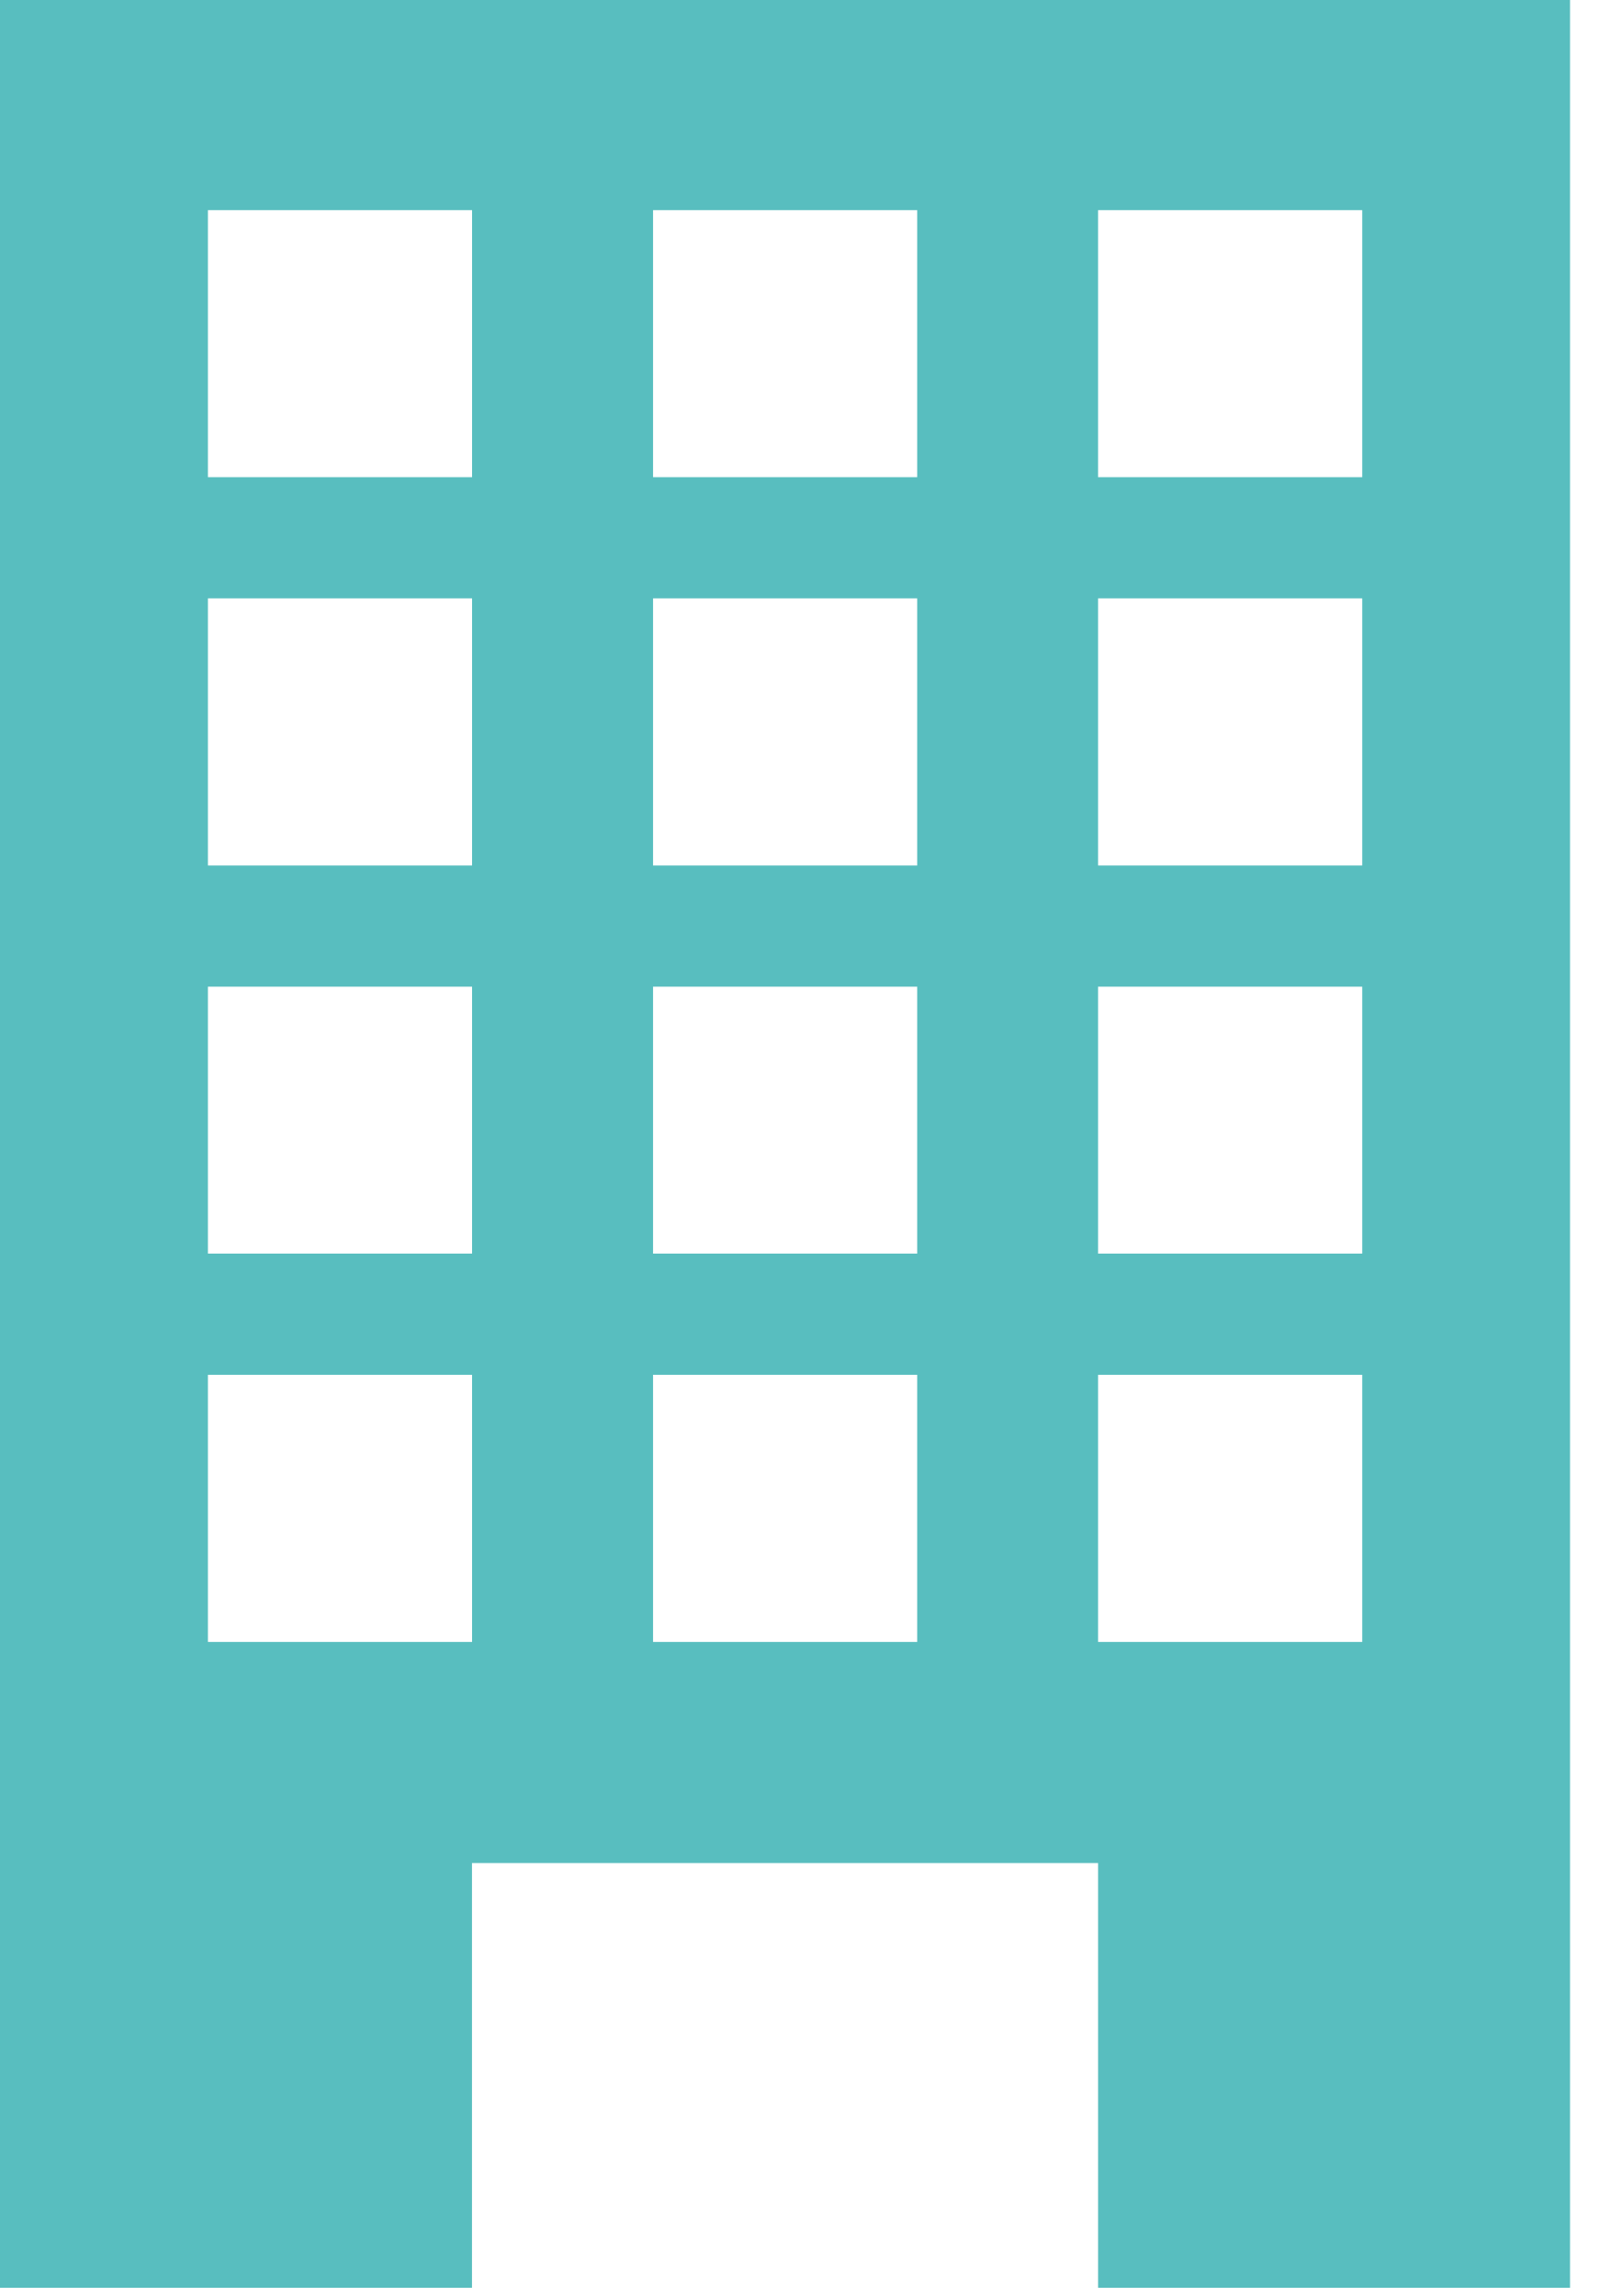
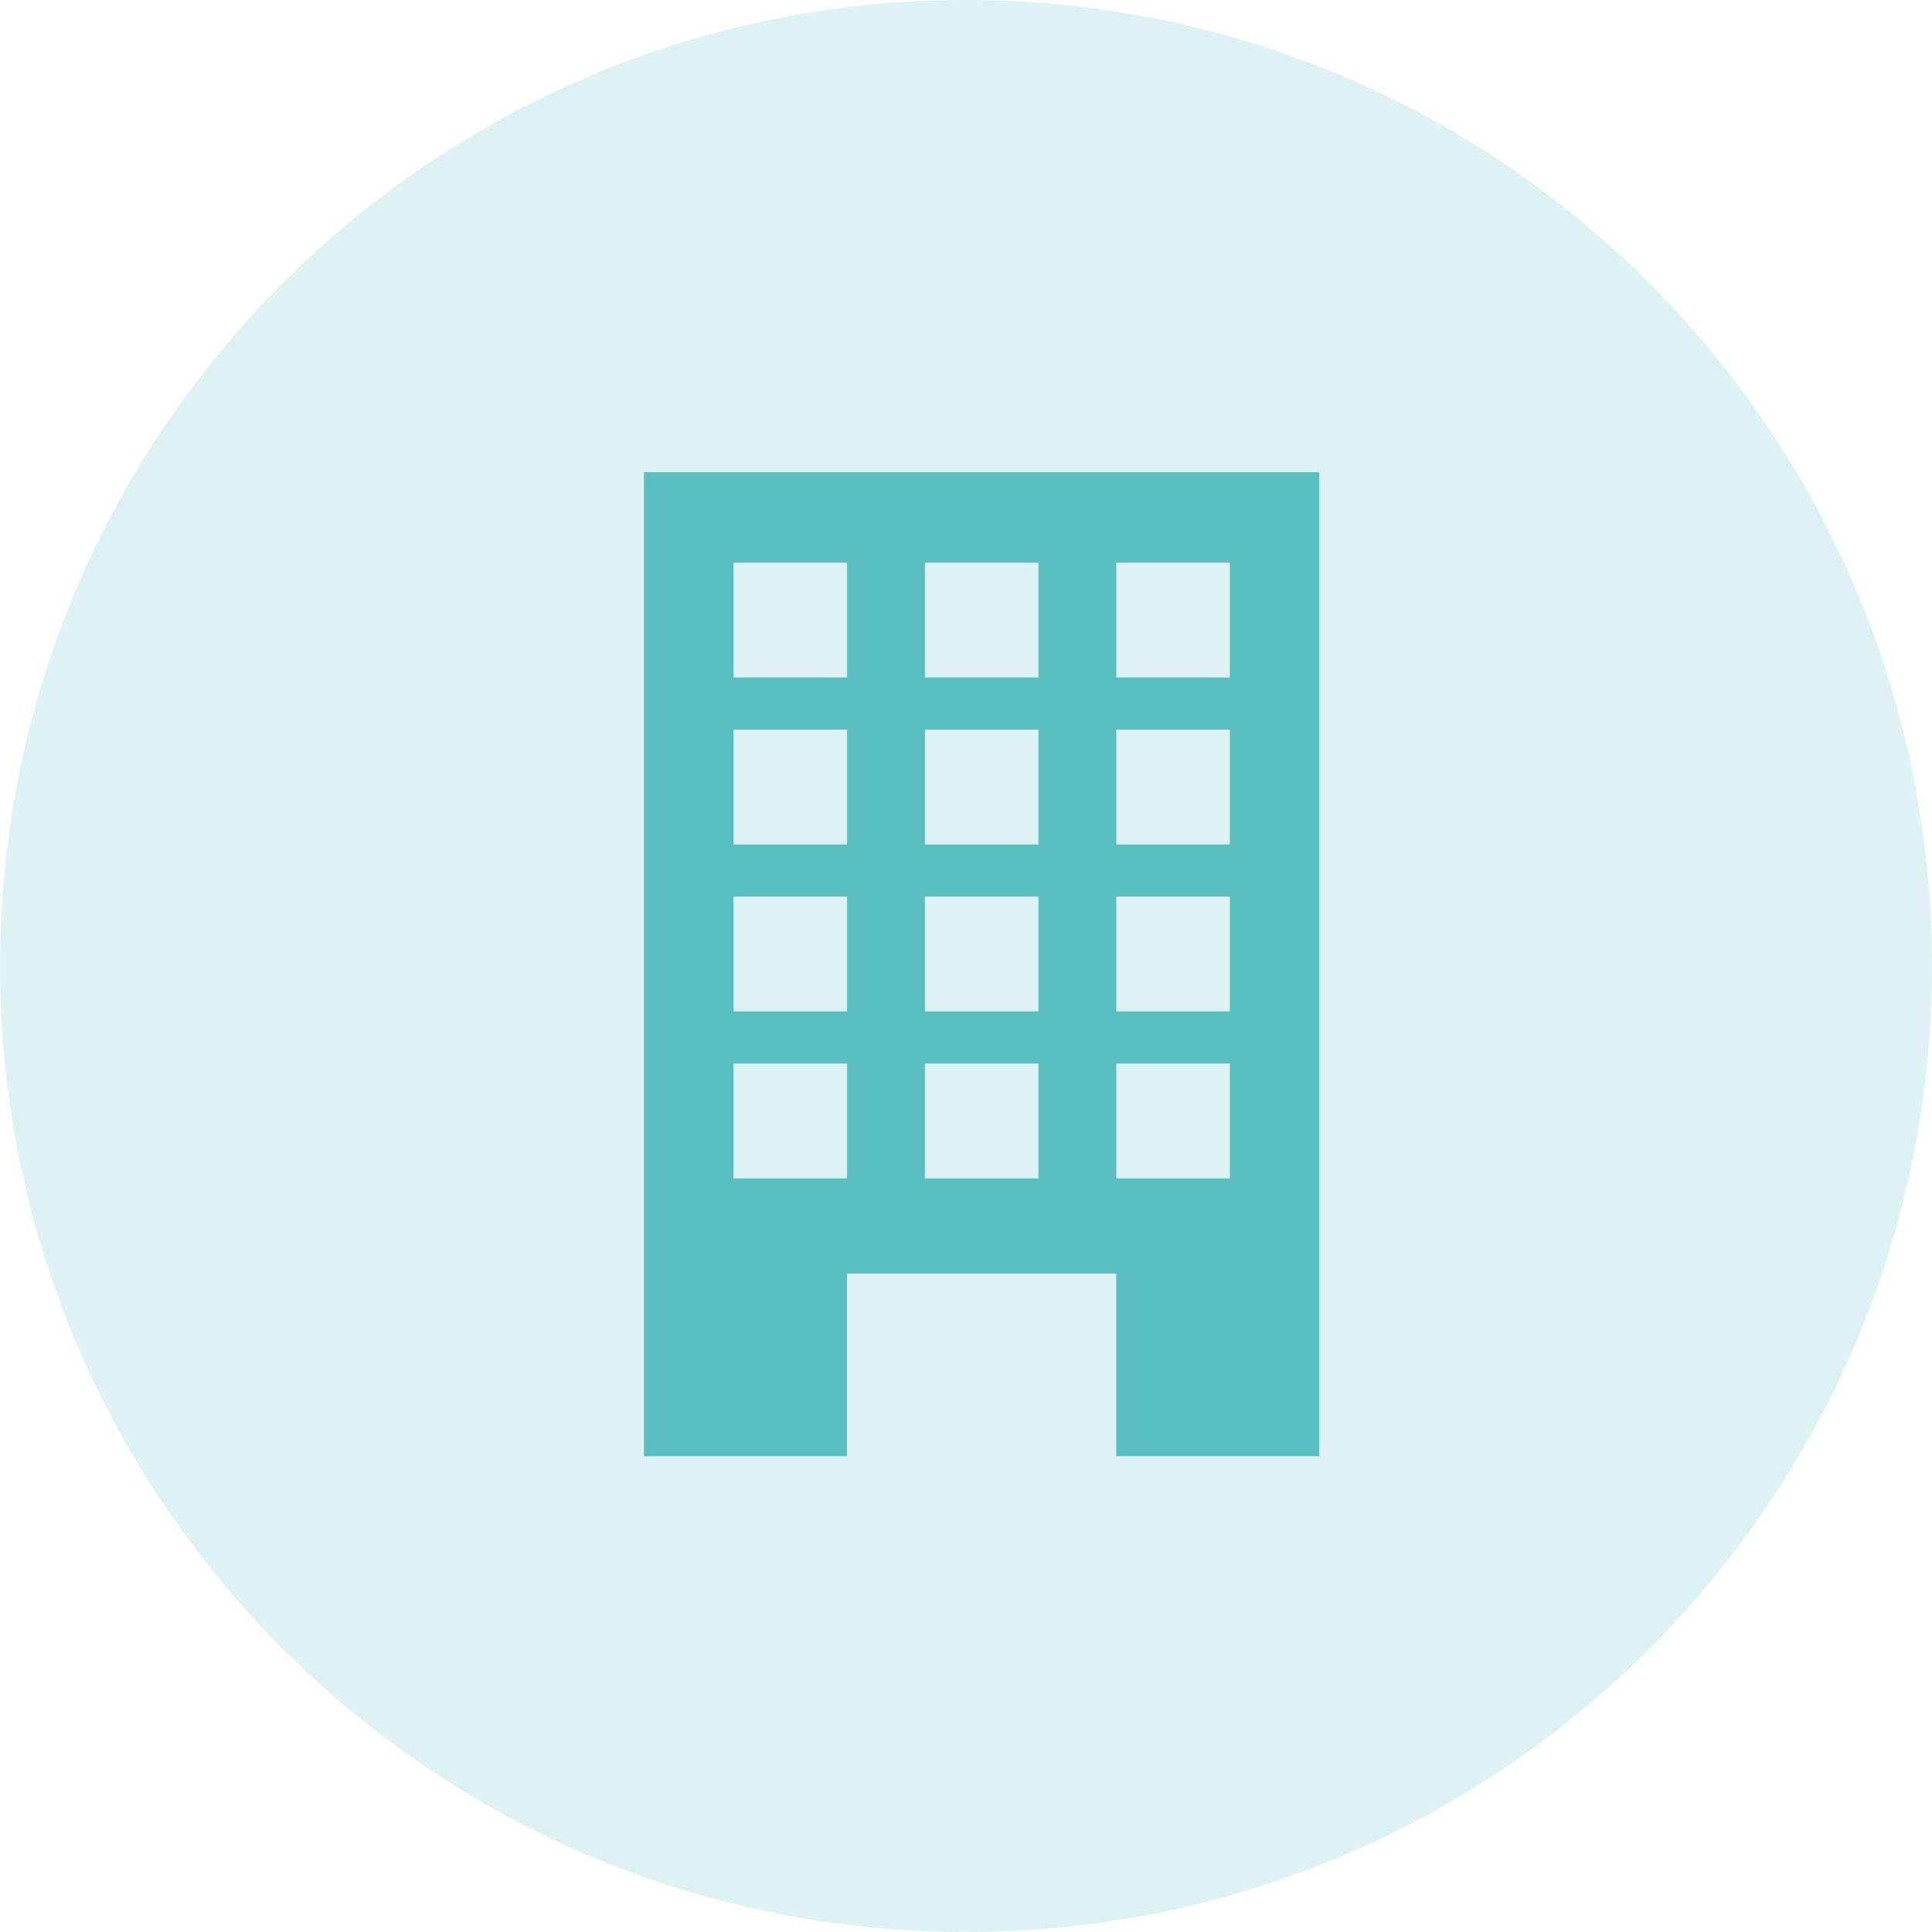
- <svg xmlns="http://www.w3.org/2000/svg" width="16" height="23" viewBox="0 0 16 23" fill="none">
-   <path fill-rule="evenodd" clip-rule="evenodd" d="M4.728 22.918V18.663H11V22.918H15.728V0H0V22.918H4.728ZM11 2.105H13.646V4.78H11V2.105ZM13.646 5.994H11V8.67H13.646V5.994ZM11 9.884H13.646V12.558H11V9.884ZM13.646 13.772H11V16.448H13.646V13.772ZM6.542 2.105H9.188V4.78H6.542V2.105ZM9.188 5.994H6.542V8.67H9.188V5.994ZM6.542 9.884H9.188V12.558H6.542V9.884ZM9.188 13.772H6.542V16.448H9.188V13.772ZM2.083 2.105H4.729V4.78H2.083V2.105ZM4.729 5.994H2.083V8.67H4.729V5.994ZM2.083 9.884H4.729V12.558H2.083V9.884ZM4.729 13.772H2.083V16.448H4.729V13.772Z" fill="#58BEBF" />
+ <svg xmlns="http://www.w3.org/2000/svg" width="45" height="45" viewBox="0 0 45 45" fill="none">
+   <circle cx="22.5" cy="22.5" r="22.5" fill="#58BEBF" fill-opacity="0.2" />
+   <path fill-rule="evenodd" clip-rule="evenodd" d="M19.728 33.918V29.663H26V33.918H30.728V11H15V33.918H19.728ZM26 13.105H28.646V15.78H26V13.105ZM28.646 16.994H26V19.67H28.646V16.994ZM26 20.884H28.646V23.558H26V20.884ZM28.646 24.772H26V27.448H28.646V24.772ZM21.542 13.105H24.188V15.78H21.542V13.105ZM24.188 16.994H21.542V19.67H24.188V16.994ZM21.542 20.884H24.188V23.558H21.542V20.884ZM24.188 24.772H21.542V27.448H24.188V24.772ZM17.083 13.105H19.729V15.78H17.083V13.105ZM19.729 16.994H17.083V19.67H19.729V16.994ZM17.083 20.884H19.729V23.558H17.083V20.884ZM19.729 24.772H17.083V27.448H19.729V24.772Z" fill="#58BEBF" />
</svg>
